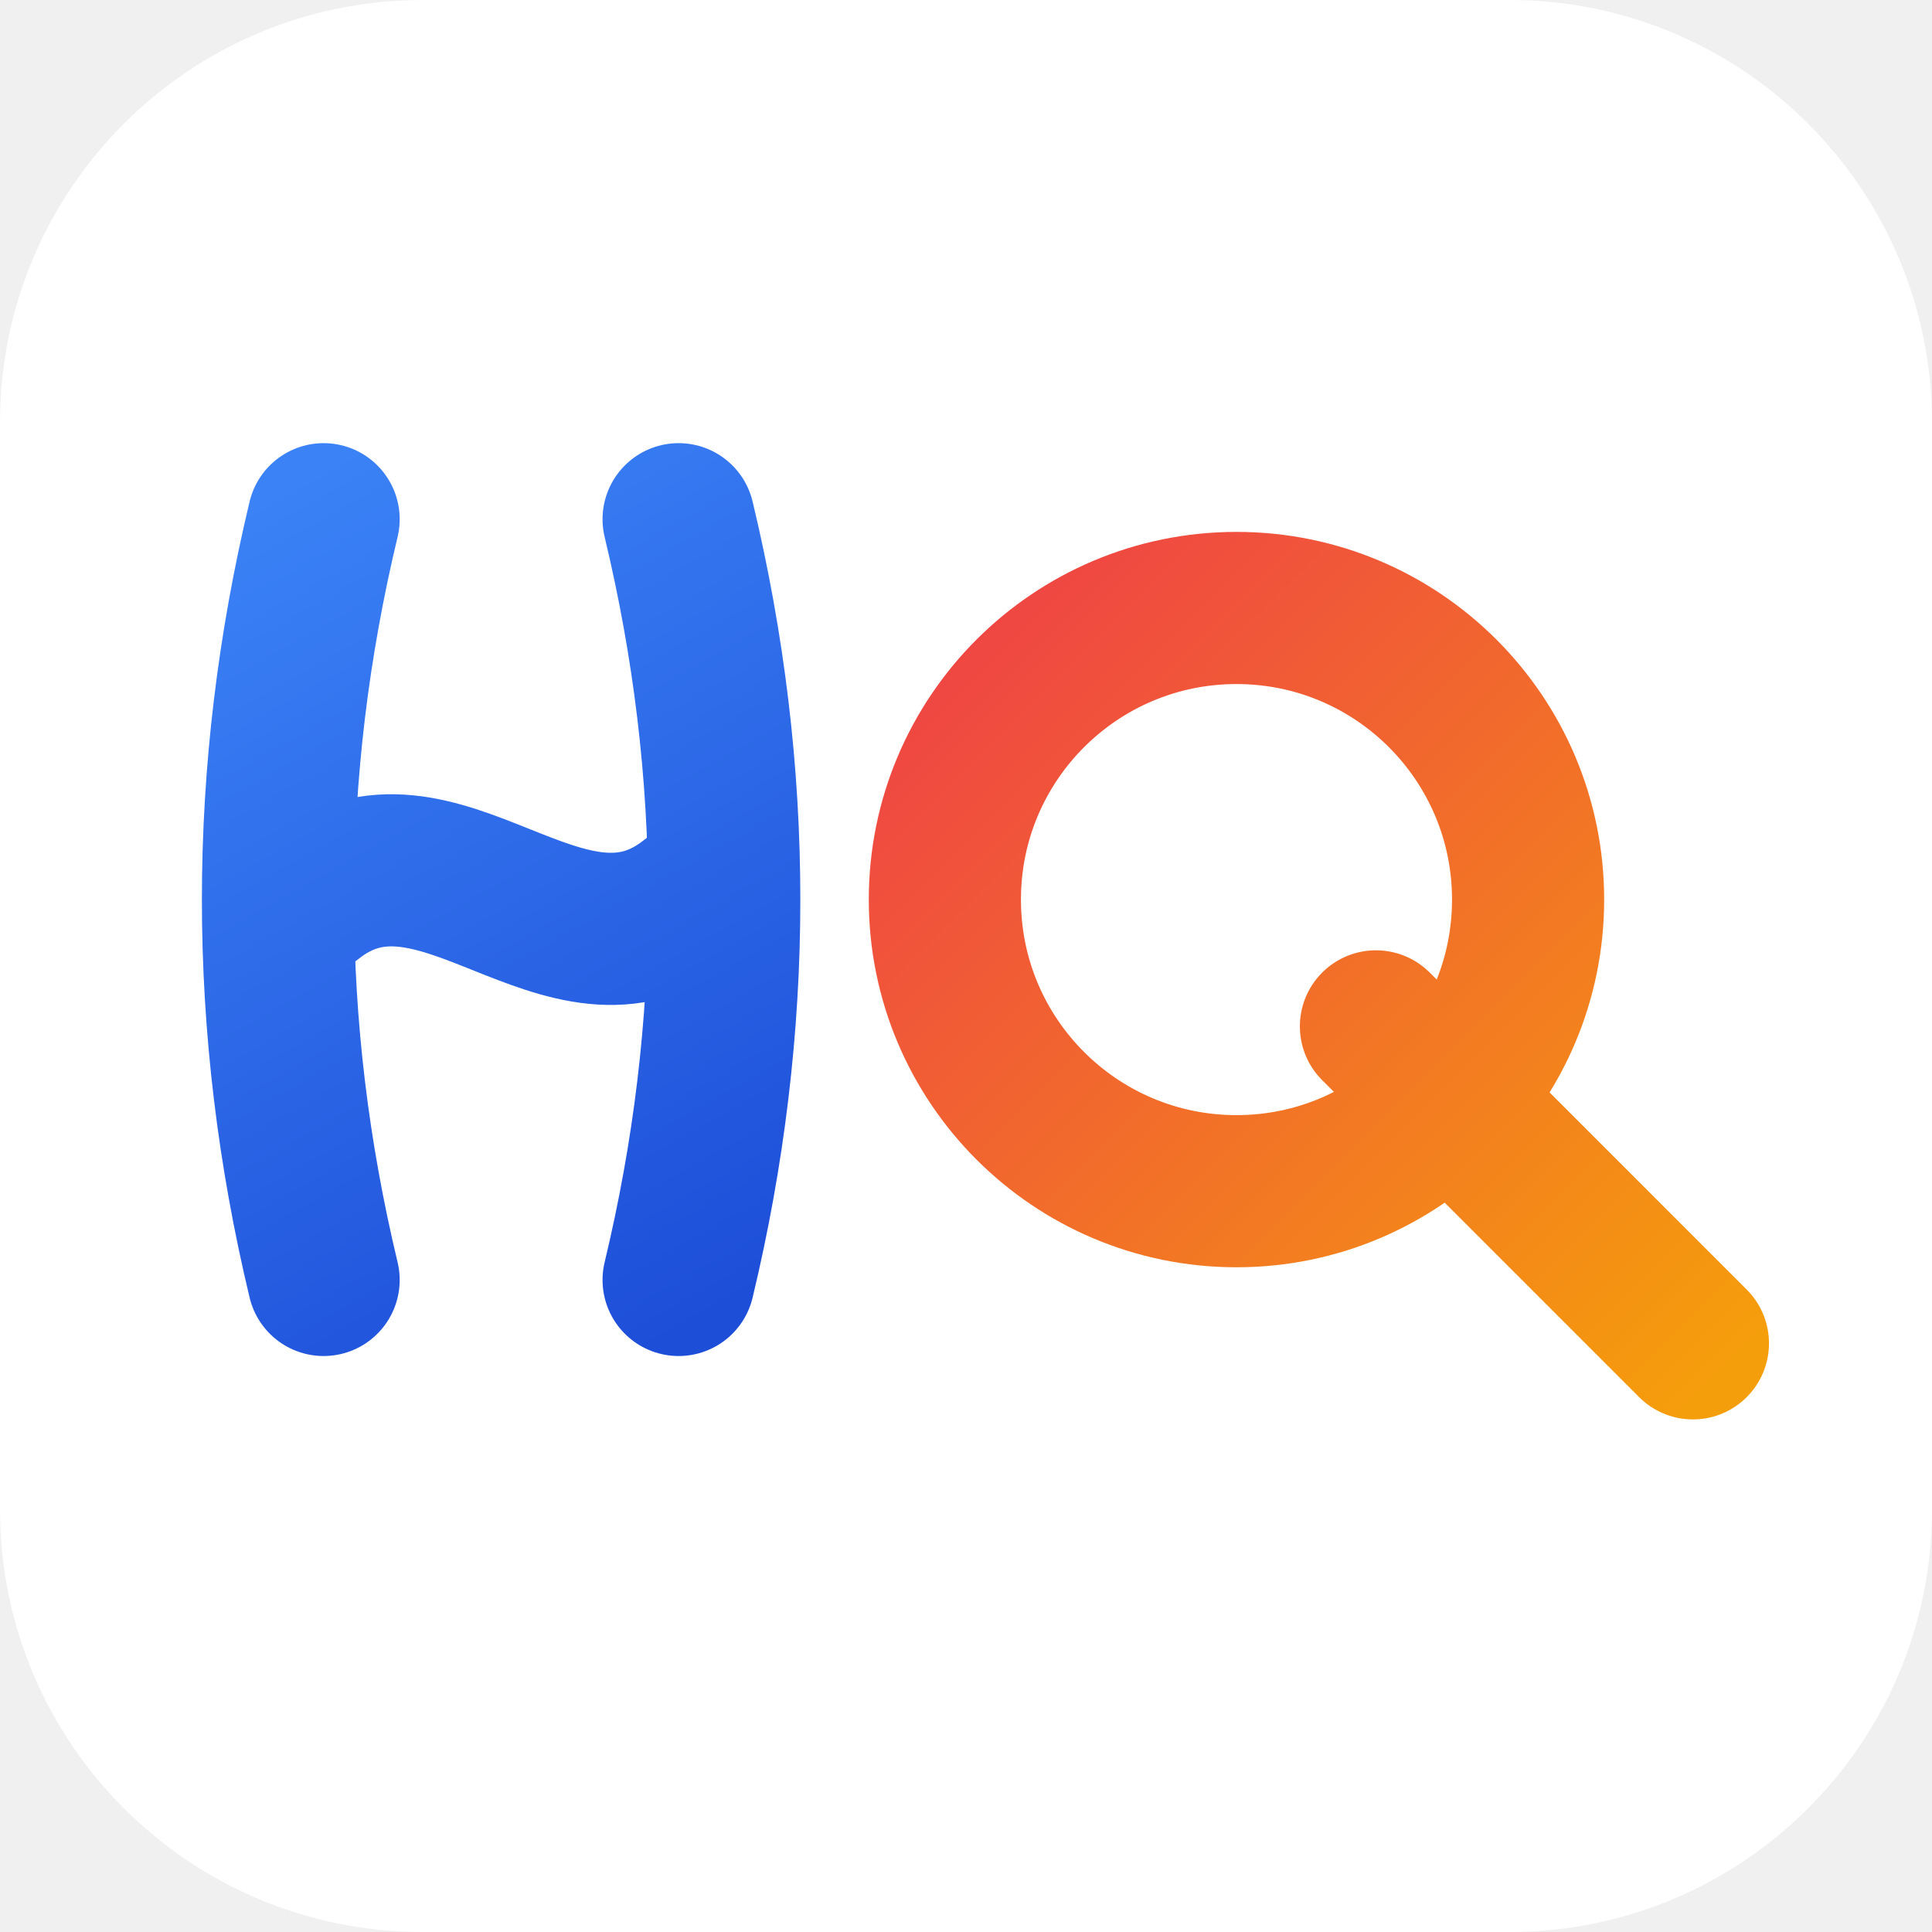
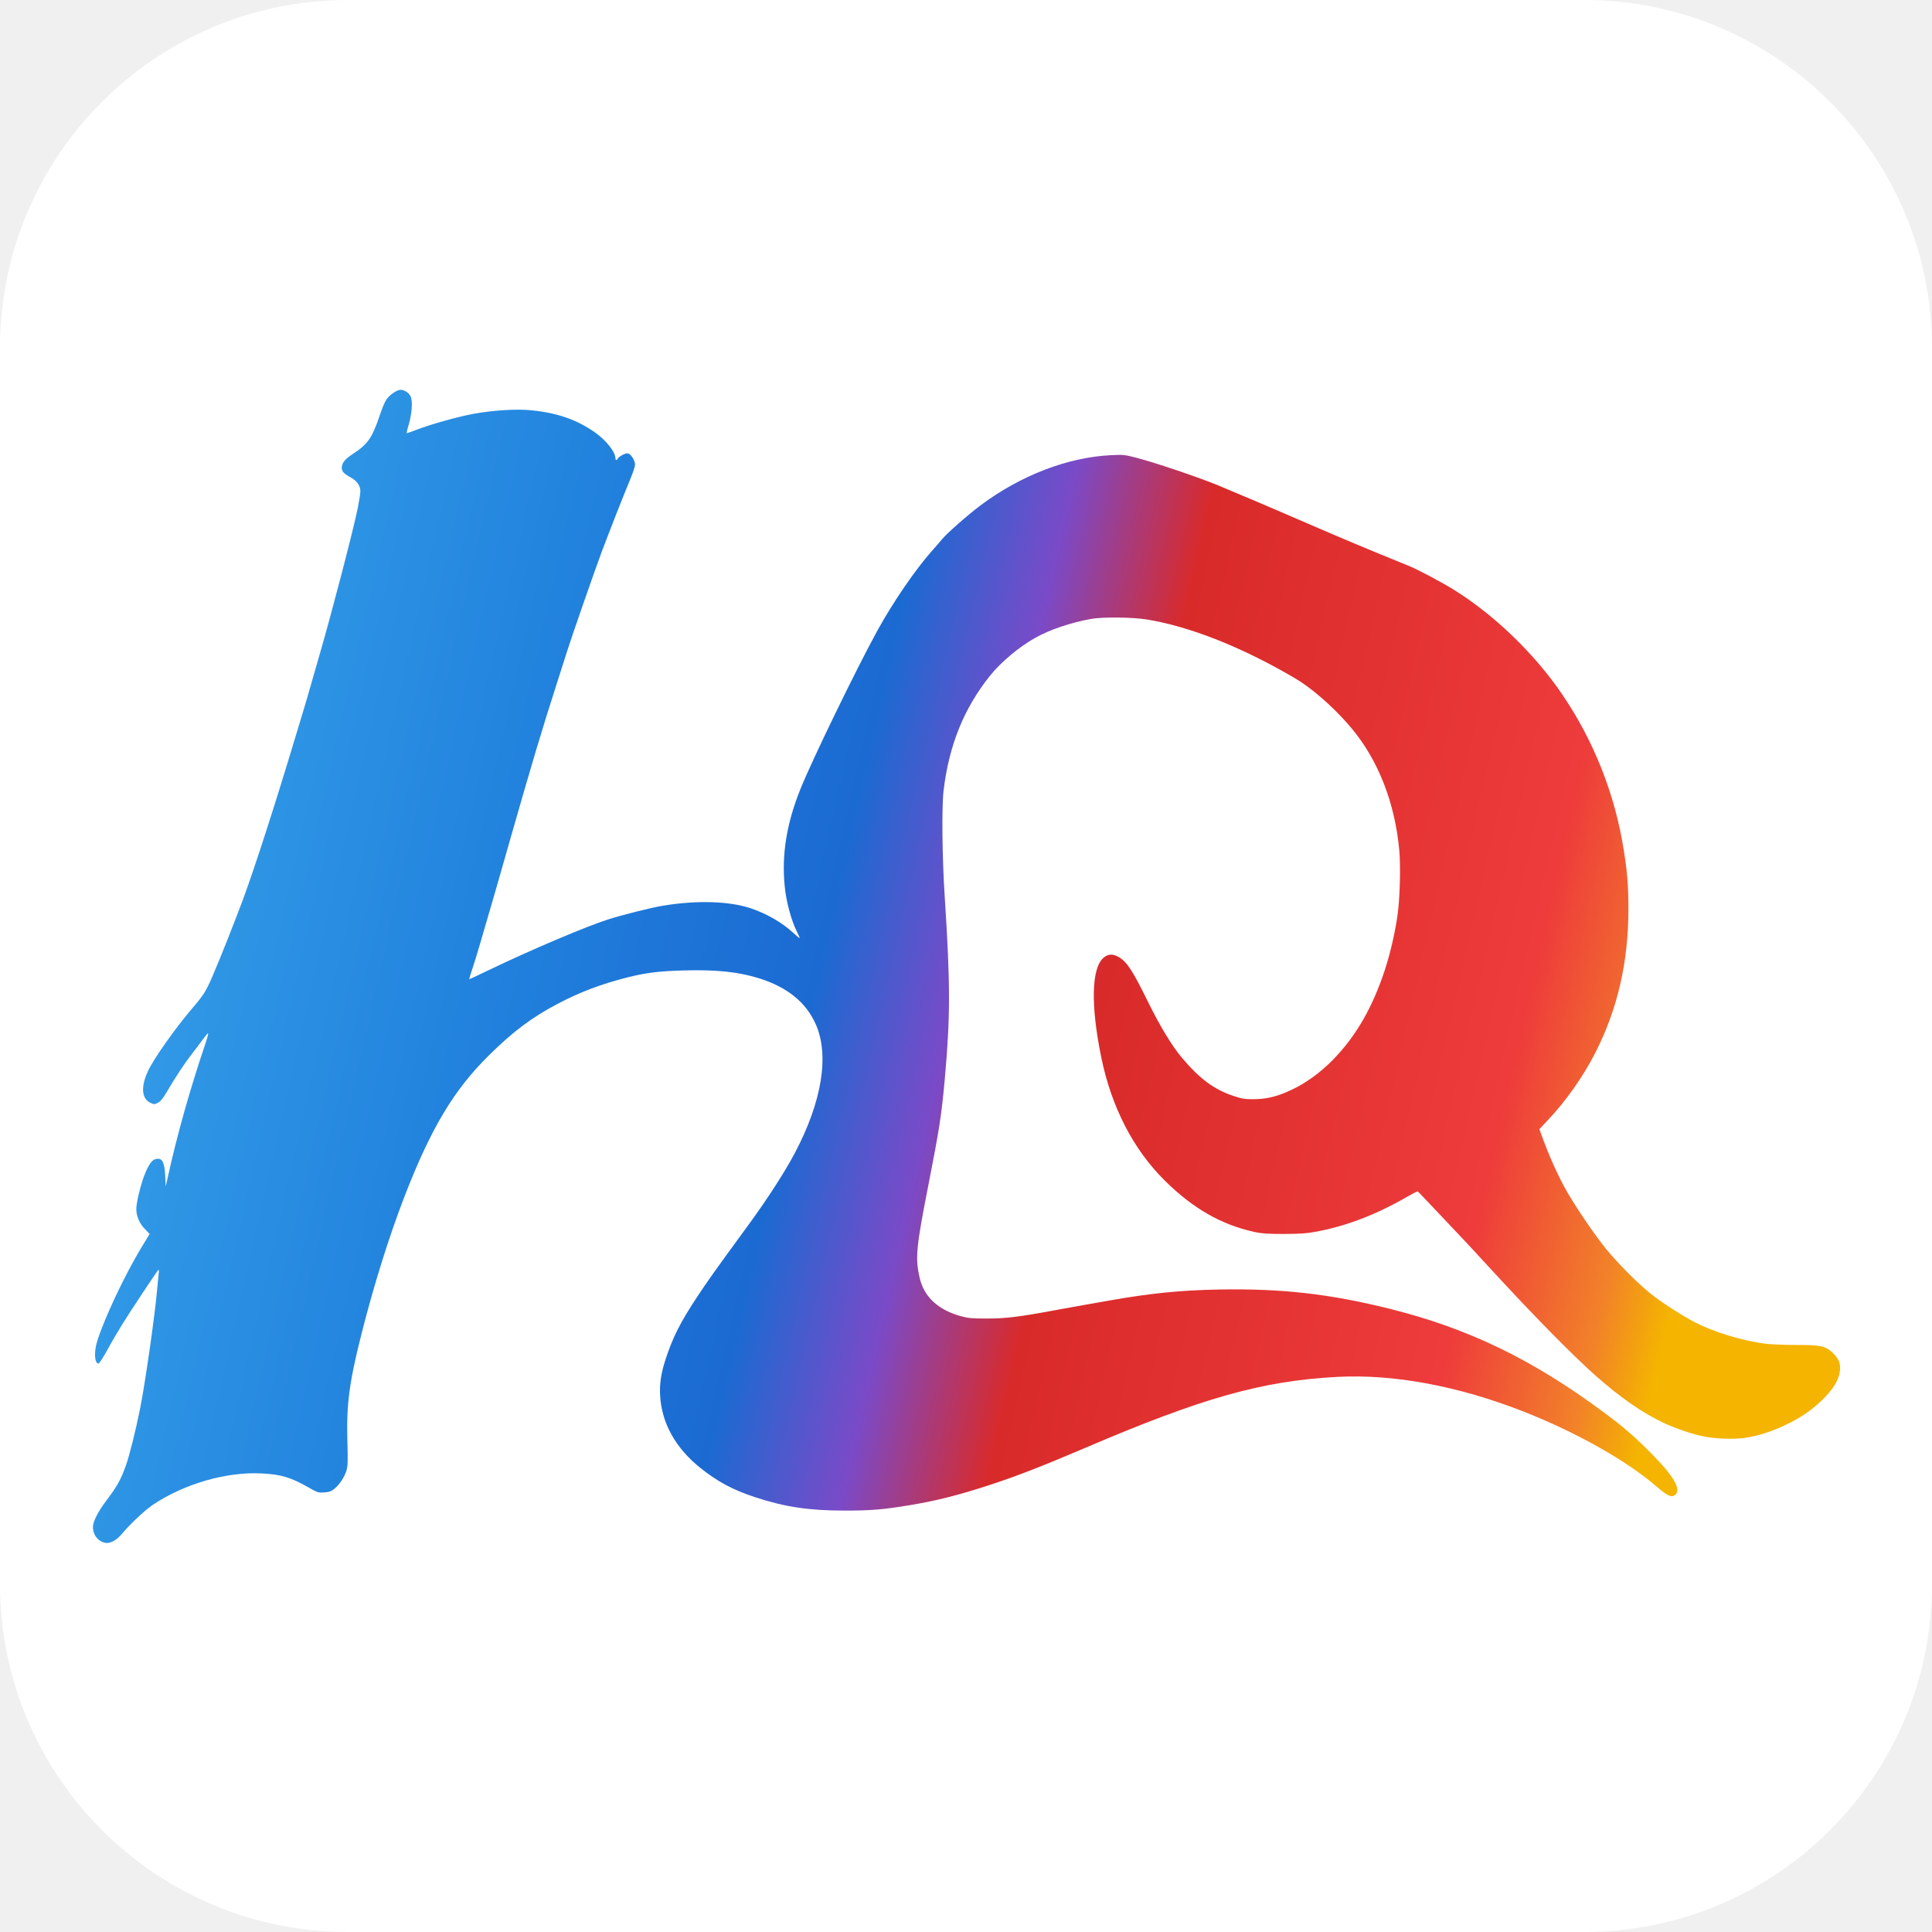
- <svg xmlns="http://www.w3.org/2000/svg" width="64" height="64" viewBox="0 0 64 64" fill="none">
+ <svg xmlns="http://www.w3.org/2000/svg" viewBox="99 71.5 1871 1871" width="64" height="64">
  <defs>
-     <linearGradient id="hq-blue" x1="6" y1="4" x2="24" y2="36" gradientUnits="userSpaceOnUse">
-       <stop stop-color="#3B82F6" />
-       <stop offset="1" stop-color="#1D4ED8" />
-     </linearGradient>
-     <linearGradient id="hq-warm" x1="34" y1="8" x2="64" y2="38" gradientUnits="userSpaceOnUse">
-       <stop stop-color="#EF4444" />
-       <stop offset="1" stop-color="#F59E0B" />
+     <linearGradient id="g" x1="0" y1="0" x2="1" y2="0.15">
+       <stop offset="0" stop-color="#3aa8ec" />
+       <stop offset="0.30" stop-color="#2181dd" />
+       <stop offset="0.48" stop-color="#1b6ad2" />
+       <stop offset="0.56" stop-color="#7a4ac8" />
+       <stop offset="0.64" stop-color="#d92a2a" />
+       <stop offset="0.88" stop-color="#ee3b3b" />
+       <stop offset="0.96" stop-color="#f2802a" />
+       <stop offset="1" stop-color="#f4b400" />
    </linearGradient>
  </defs>
-   <rect width="64" height="64" rx="14" fill="#ffffff" />
-   <g transform="translate(4 13) scale(0.84)" fill="none" stroke-linecap="round" stroke-linejoin="round">
-     <g stroke="url(#hq-blue)" stroke-width="6">
-       <path d="M8 5 C5.6 15 5.6 25 8 35" />
-       <path d="M22 5 C24.4 15 24.4 25 22 35" />
-       <path d="M7.5 20 C12.5 16 17.5 24 22.5 20" />
-     </g>
-     <circle cx="44" cy="20" r="11.5" stroke="url(#hq-warm)" stroke-width="6" />
-     <path d="M49.5 25 C53.5 29 56.5 32 62 37.5" stroke="url(#hq-warm)" stroke-width="6" />
-   </g>
+   <rect x="99" y="71.5" width="1871" height="1871" rx="337" fill="#ffffff" />
+   <path d="M480.5 451.6C473.4 456.4 471.8 459.1 466.6 474.2C459.4 495.4 455.2 501.6 441.3 510.7C432.7 516.4 430 519.7 430 524.8C430 528.1 432.2 530.4 438.8 534C444.6 537.1 448 542 448 547.2C448 549.3 446.8 556.8 445.4 563.8C441 585.3 421 662.2 409.2 703C405.3 716.5 400.7 732.5 399 738.5C397.3 744.6 394.6 753.8 393 759C391.4 764.2 388.1 775.3 385.6 783.5C364.8 852.6 346.3 909.9 334.7 941.5C326.9 962.6 311.3 1002.1 304.6 1017.3C298.3 1031.8 296.1 1035.2 285.5 1047.6C268.7 1067.2 247.4 1097.4 242.1 1109.2C235.2 1124.4 236.2 1135.5 244.7 1139.5C248.3 1141.2 248.5 1141.2 252 1139.4C254.5 1138 256.9 1135.2 260.2 1129.5C269 1114.5 277.5 1101.6 284.5 1092.6C288.4 1087.6 293.2 1081.2 295.2 1078.4C297.3 1075.6 299.6 1072.8 300.3 1072.1C301.1 1071.5 300.1 1075.8 297.9 1082.2C283.1 1125.9 270.3 1171.2 261.4 1212L259.5 1220.5L259 1210C258.2 1195.8 255.7 1192 248.8 1194.3C245.3 1195.4 241 1202.8 237.1 1214.5C233.8 1224.6 231 1237.2 231 1242.3C231 1249 233.9 1256.1 239 1261.4L243.9 1266.5L234.8 1281.5C219.2 1307.6 199.7 1349 193.1 1370.4C189.9 1380.8 190.5 1392 194.4 1392C195.1 1392 198.8 1386.3 202.7 1379.3C206.5 1372.2 213 1361.1 217.1 1354.5C224.7 1342.1 250.5 1303.3 252.2 1301.5C252.9 1300.8 253.1 1302.1 252.6 1305.5C252.3 1308.3 251.6 1315.7 251 1322C248.8 1346.9 239.3 1412.9 234.5 1436.5C230.3 1457.3 224.4 1480.8 221 1490.5C215.9 1504.7 212.6 1510.7 201.4 1525.5C194 1535.3 189 1545.2 189 1550.2C189 1558.1 194.1 1564.5 201.4 1565.7C205.9 1566.4 212.3 1562.8 217.2 1556.8C225.2 1547.2 239.1 1534.2 247 1528.8C277.4 1508.5 318 1496.7 352 1498.4C371.1 1499.3 380.8 1502.2 398.2 1512.2C406.6 1517 407.3 1517.2 413 1516.8C417.8 1516.5 419.7 1515.8 422.7 1513.4C427.7 1509.4 432.6 1502 434.5 1495.7C435.8 1491.3 436 1486.7 435.4 1467C434.4 1431.7 437.2 1410.3 448.9 1364C460.9 1316.4 475.9 1268.5 490.8 1230C516.3 1164.2 538.5 1127 572.4 1093.6C595.7 1070.5 614.7 1056.3 639.5 1043.4C661.2 1032 681.2 1024.5 706.8 1018C724.8 1013.5 736.9 1012 761 1011.3C793 1010.4 814.7 1012.7 835 1019.2C861.8 1027.8 879.6 1042.3 889 1063.4C902.3 1093.3 895.1 1138.2 868.8 1188C859.4 1205.9 842.3 1232.4 824.7 1256.5C789.4 1304.8 784.7 1311.5 774.6 1326.7C757.4 1352.7 750.2 1367.2 743.1 1389.3C739.1 1402 737.6 1412.2 738.3 1423.2C739.8 1449.7 753.2 1473.7 776.9 1492.8C793.7 1506.3 808.6 1514.3 830.2 1521.4C859.1 1530.9 882.3 1534.4 917 1534.4C942.9 1534.4 954.7 1533.4 981.5 1528.9C1006.6 1524.7 1027.6 1519.3 1056.2 1510C1083.5 1501.1 1106.9 1492 1148.7 1474.2C1263.6 1425 1321.2 1408.8 1394.3 1404.9C1449.1 1402.1 1511.2 1413.7 1574.5 1438.5C1625.8 1458.7 1674.4 1486.1 1703.5 1511.3C1712.7 1519.3 1717.1 1521.6 1720 1520C1728.4 1515.5 1721.2 1502.2 1697.5 1478.4C1680.6 1461.4 1670.7 1452.9 1650.6 1438.1C1582.4 1387.7 1520.7 1357.9 1445 1339C1386.8 1324.5 1340.2 1319.2 1279.5 1320.3C1242.1 1321 1213.3 1323.9 1173 1331C1166.7 1332.1 1156.6 1333.9 1150.5 1335C1144.5 1336 1131 1338.5 1120.5 1340.4C1085.5 1346.9 1073 1348.4 1054.5 1348.4C1040.3 1348.4 1036.2 1348 1029.8 1346.2C1007.5 1340.1 993.8 1327.4 989.6 1308.9C985.2 1289.8 986.2 1279.5 998.1 1219C1008.6 1165.6 1010.8 1151.5 1014 1116C1019.4 1055.1 1019.4 1025.4 1013.9 940C1011.4 901.9 1010.9 853 1012.8 837C1018.1 792.9 1032.6 757.3 1057.9 725.7C1068.4 712.7 1085.6 698.2 1101.2 689.4C1115 681.5 1135.9 674.4 1156 670.8C1167 668.9 1195.9 669.2 1209.5 671.4C1247 677.5 1291.5 694.2 1337.6 719.5C1346.2 724.2 1355.9 729.9 1359.1 732.1C1375.9 743.4 1394.4 760.5 1408.5 777.5C1434 808.3 1450 849.6 1454.1 895C1455.4 909.4 1454.8 936.5 1453 953C1450.7 972.9 1444.6 999 1437.5 1018.5C1425.5 1051.9 1410.4 1076.9 1389.3 1098.4C1377.3 1110.5 1363.5 1120.5 1349.6 1127C1336.1 1133.4 1325.5 1136 1312.6 1136C1304.3 1136 1301.4 1135.5 1293.7 1132.9C1274.7 1126.6 1260.8 1116.3 1243.3 1095.5C1234.1 1084.6 1222.1 1064.8 1211.4 1043C1195.8 1011.3 1190.5 1003.1 1182.5 998.4C1176.7 995 1172 995.2 1167.6 999.1C1155.9 1009.3 1155.2 1045.2 1165.5 1095.5C1175.4 1143.7 1196.5 1184.6 1226.9 1214.7C1254.2 1241.8 1281.8 1257.6 1314 1264.6C1320.7 1266.1 1326.6 1266.5 1342.5 1266.5C1358.8 1266.4 1364.6 1266 1374.1 1264.2C1403.6 1258.6 1431.7 1247.8 1462.4 1230.1C1467.3 1227.3 1471.6 1225.1 1471.9 1225.2C1472.4 1225.5 1482.3 1235.9 1515.9 1271.5C1520.1 1275.9 1530.7 1287.4 1539.5 1297C1582.9 1344.3 1621.3 1383.4 1644.5 1404C1668.3 1425 1689.6 1439.8 1710.2 1449.5C1721.5 1454.8 1737.8 1460.3 1748.5 1462.5C1759.5 1464.8 1776.7 1465.5 1787.8 1464.1C1803.4 1462.2 1822.3 1455.4 1839.6 1445.5C1855.4 1436.4 1870 1422.9 1876.7 1411.2C1881.4 1402.9 1882.3 1394.4 1879.2 1388.3C1878 1386.1 1875.2 1382.6 1872.8 1380.6C1866.2 1374.9 1861.5 1374 1839.1 1374C1828.3 1374 1815.5 1373.5 1810.5 1373C1787.7 1370.4 1758.5 1361.6 1739 1351.3C1725.8 1344.3 1705.3 1330.9 1695.8 1322.9C1683.5 1312.7 1666.1 1295.2 1655.2 1282C1644.6 1269.2 1626.6 1243 1616.8 1226C1608.3 1211.3 1599.8 1192.5 1592 1171.2L1589.8 1165L1597.1 1157.2C1615.1 1138.4 1632.2 1114.2 1644.1 1090.7C1665.6 1048.5 1676 1002.9 1676 951.8C1676 929.6 1674.9 915.8 1671.4 894.2C1662.9 840.5 1642.5 789 1611.9 744C1585.7 705.3 1546.8 667.6 1508 643.3C1496.1 635.8 1472.2 623.1 1463.3 619.5C1380.1 585.8 1362.4 576.5 1279.5 541.9C1260.1 533.8 1218.3 519.7 1199.5 514.8C1188.3 511.9 1186.9 511.7 1175 512.3C1132.9 514.3 1086.9 532.1 1048.2 561.2C1036.4 570 1016 588 1011.3 593.7C1009.6 595.8 1005.2 600.9 1001.5 605C985.2 623.4 963.6 655 948.5 682.5C927.9 720.1 885 808.5 874 836C860.6 869.5 855.8 899.9 859 930.4C860.4 944.6 865.3 962.8 870.3 972.8C872.3 976.7 873.7 980 873.4 980C873 980 870.2 977.6 867 974.7C856.4 964.9 841.4 956.3 826 951.1C804.8 944.1 774 943.2 741 948.6C730.1 950.4 701.6 957.5 687.6 962C666.1 968.9 612.4 991.7 572.5 1010.9C562.2 1015.9 553.6 1019.9 553.4 1019.8C553.3 1019.6 554.7 1014.9 556.6 1009.2C559.7 1000 563.6 986.8 576 944C578.2 936.6 585.8 910 592.9 885C614.3 810.1 623.8 778.3 638.2 733.5C642.6 719.8 647.1 705.8 648.1 702.5C651.5 691.4 674.7 624.7 681.3 607C688.1 588.8 701.5 554.6 709.4 535.5C711.9 529.5 714 523.2 714 521.5C714 518 711 512.6 708.1 511C706.5 510.2 705.2 510.4 702 512C699.7 513.2 697.7 514.7 697.3 515.5C696.6 517.6 695 517.4 695 515.3C694.9 509.2 686.1 498 675.5 490.5C658.2 478.2 639.6 471.6 614.4 468.9C600 467.3 576.9 468.7 556.8 472.4C541.5 475.3 517.2 482.1 503.2 487.4C498 489.4 493.5 491 493.1 491C492.6 491 493.4 487.3 494.8 482.8C498 471.9 498.8 459.5 496.6 455.2C494.8 451.7 490.4 449 486.7 449C485.4 449 482.6 450.2 480.5 451.6" fill="url(#g)" />
</svg>
